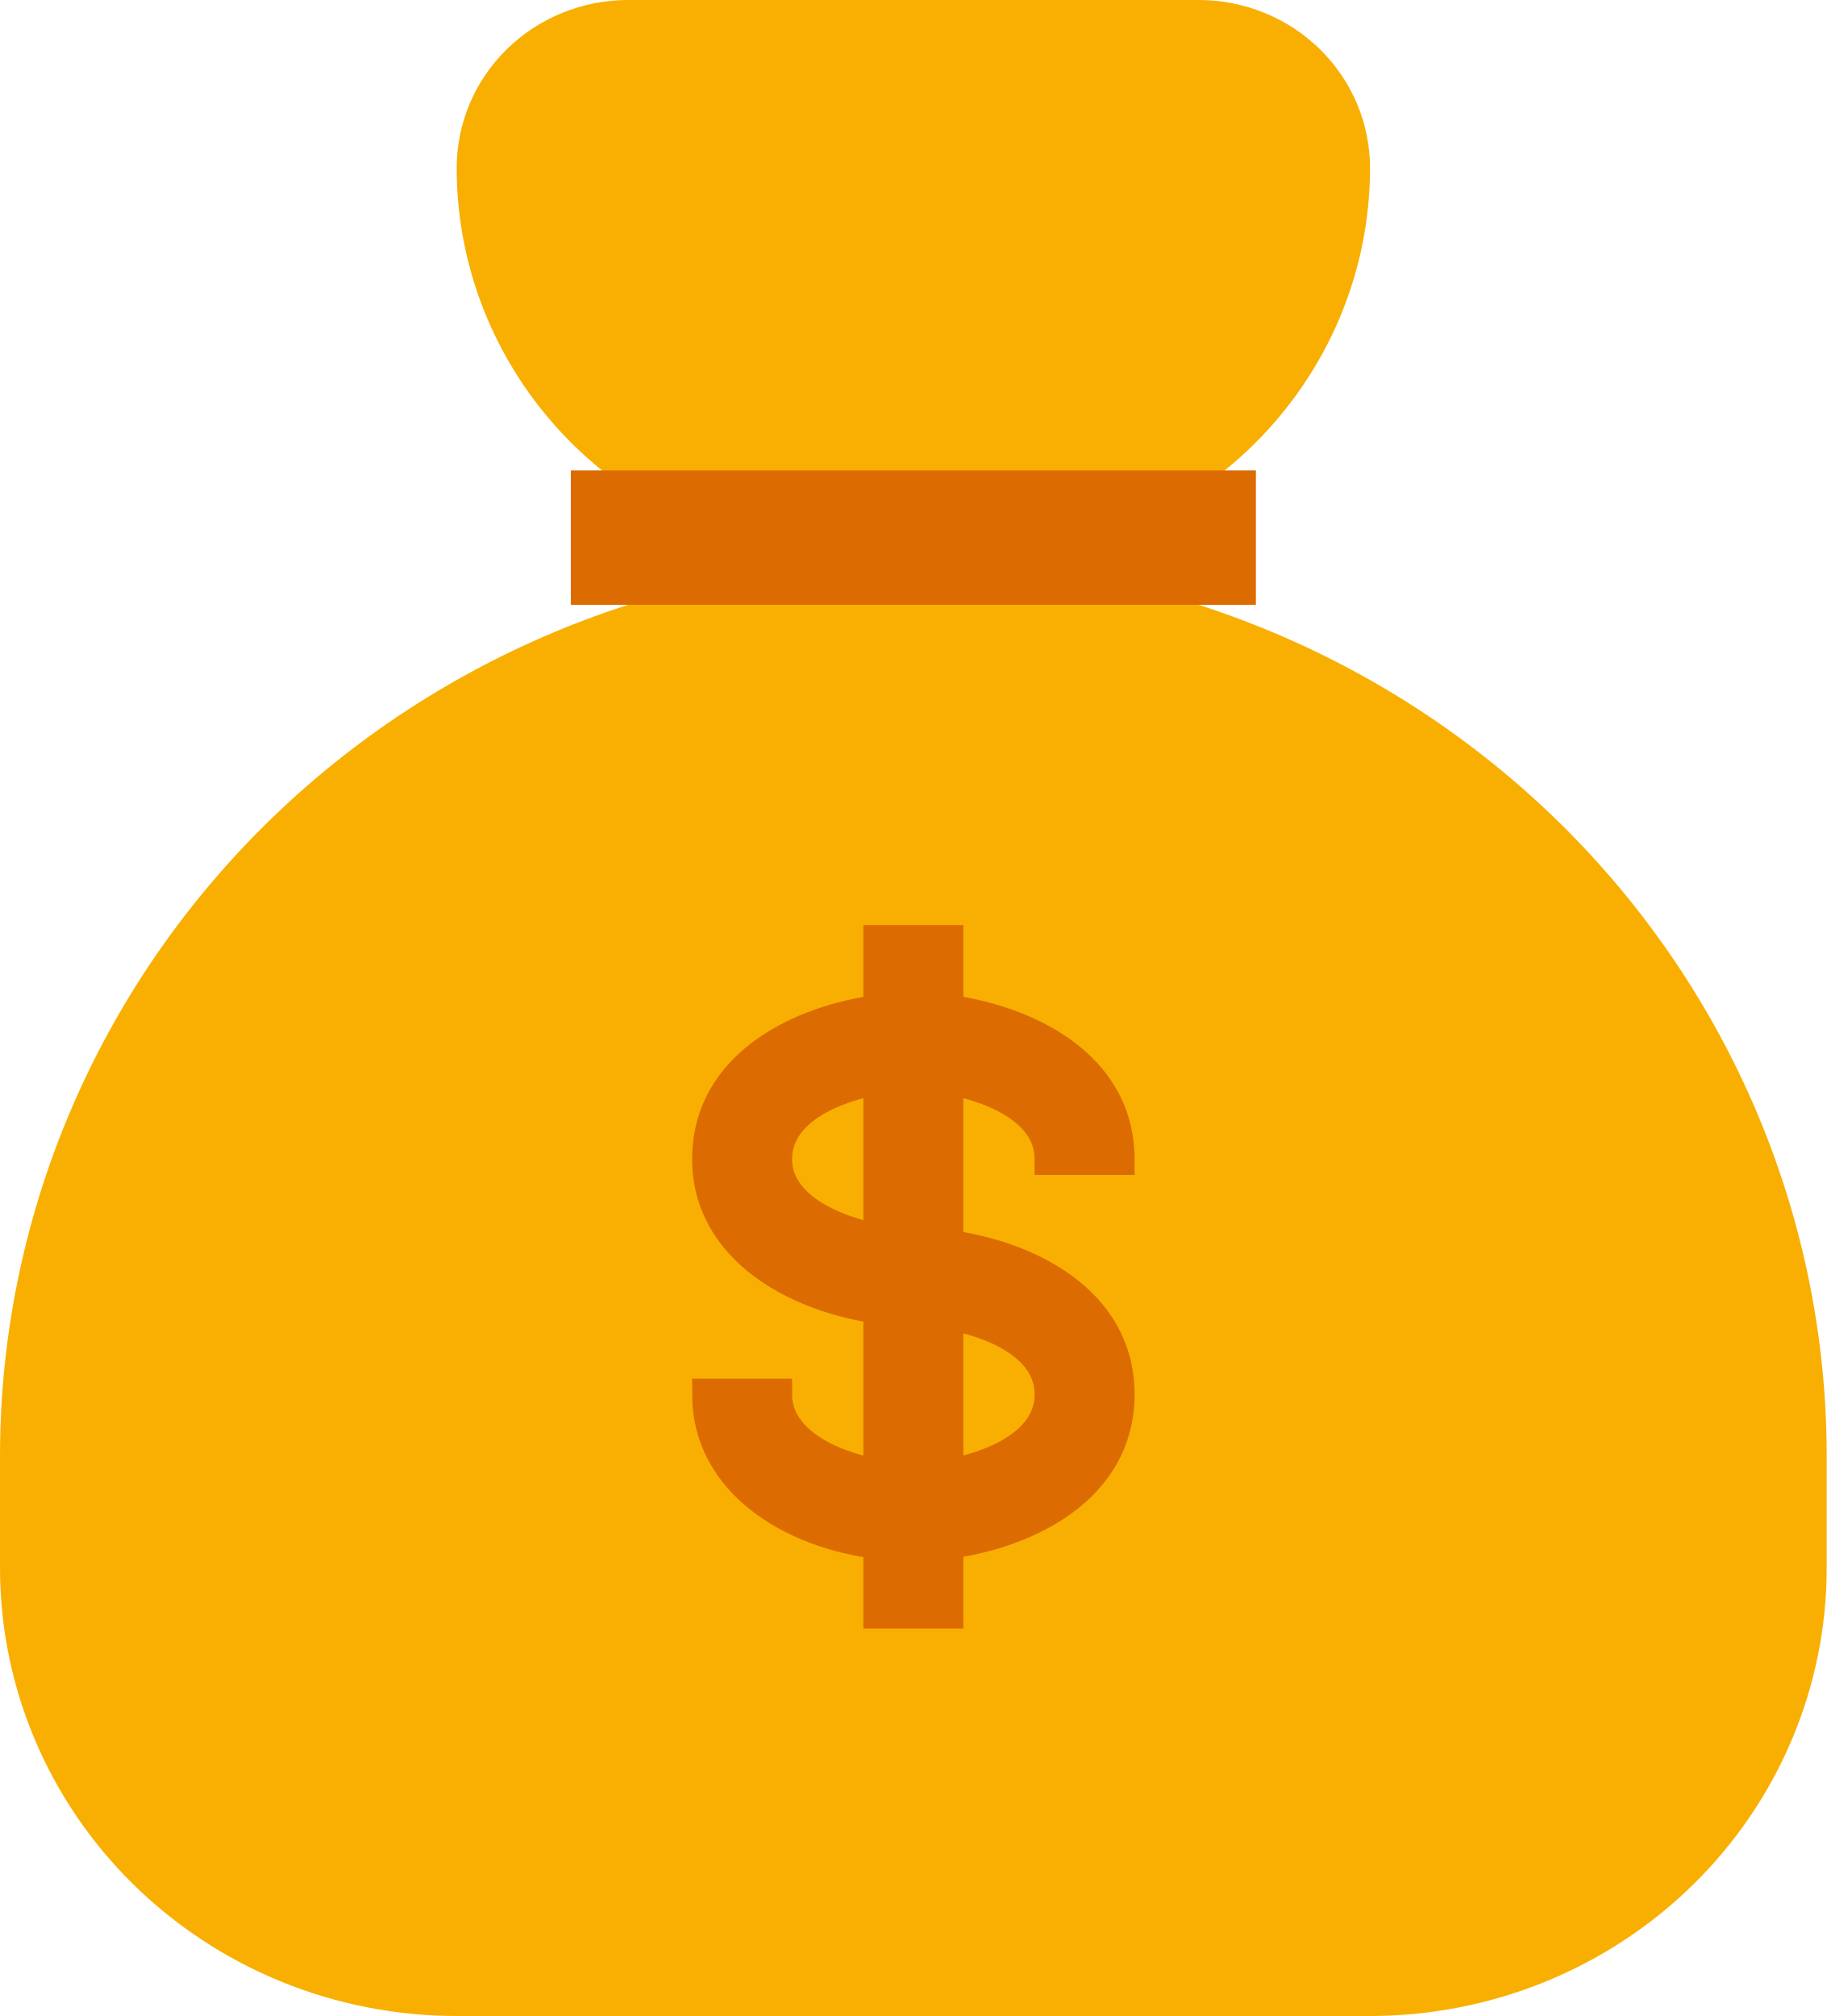
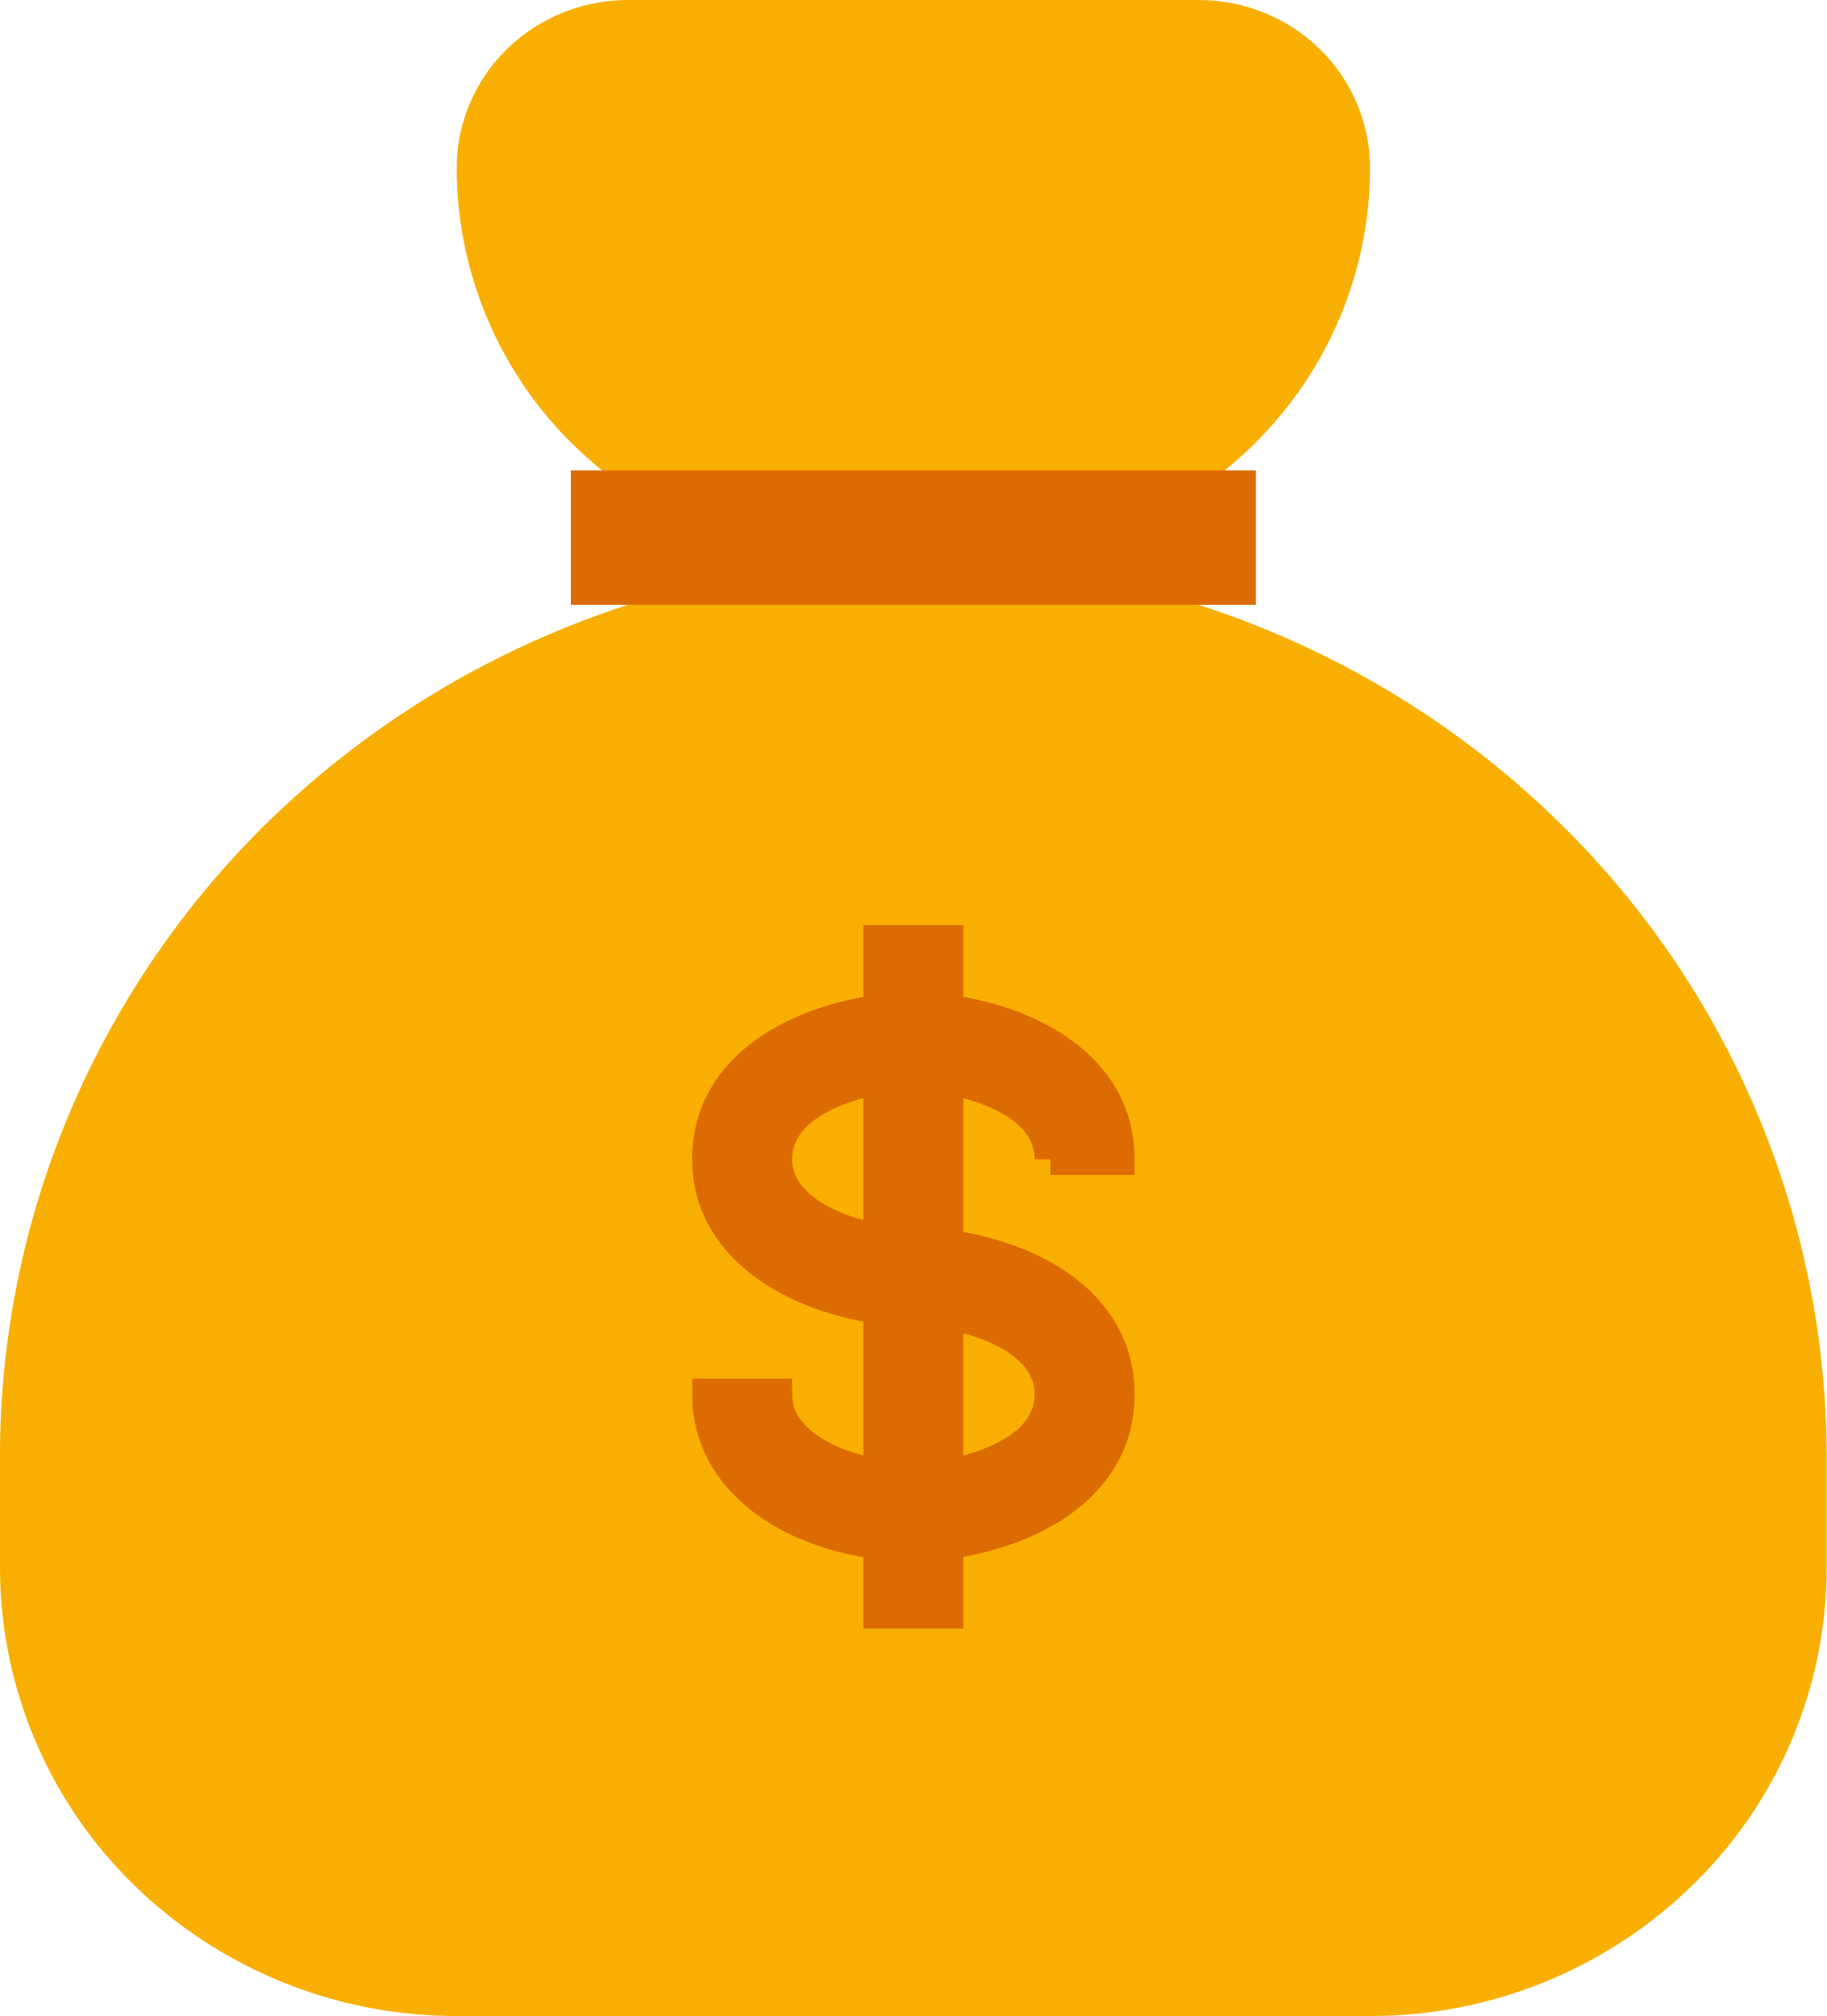
- <svg xmlns="http://www.w3.org/2000/svg" width="29" height="32" viewBox="0 0 29 32" fill="none">
-   <path d="M0 24.889V23.111C0 19.339 1.528 15.722 4.247 13.054C6.966 10.387 10.654 8.889 14.5 8.889C18.346 8.889 22.034 10.387 24.753 13.054C27.472 15.722 29 19.339 29 23.111V24.889C29 26.775 28.236 28.584 26.877 29.917C25.517 31.251 23.673 32 21.75 32H7.25C5.327 32 3.483 31.251 2.123 29.917C0.764 28.584 0 26.775 0 24.889Z" fill="#F9AF01" />
-   <path d="M9.969 0H19.031C19.752 0 20.444 0.281 20.954 0.781C21.464 1.281 21.75 1.959 21.75 2.667C21.75 4.317 21.082 5.9 19.892 7.067C18.702 8.233 17.089 8.889 15.406 8.889H13.594C11.911 8.889 10.298 8.233 9.108 7.067C7.918 5.9 7.25 4.317 7.25 2.667C7.25 1.959 7.536 1.281 8.046 0.781C8.556 0.281 9.248 0 9.969 0Z" fill="#F9AF01" />
-   <path d="M9.062 7.467H19.938V9.6H9.062V7.467Z" fill="#DC6C02" />
-   <path d="M16.675 18.4H17.762C17.762 16.887 16.265 16.197 15.044 16.038V14.934H13.956V16.038C12.736 16.197 11.238 16.887 11.238 18.4C11.238 19.843 12.687 20.594 13.956 20.763V23.414C13.169 23.28 12.325 22.867 12.325 22.134H11.238C11.238 23.515 12.556 24.331 13.956 24.5V25.6H15.044V24.496C16.265 24.337 17.762 23.647 17.762 22.134C17.762 20.621 16.265 19.93 15.044 19.771V17.12C15.767 17.248 16.675 17.622 16.675 18.4ZM12.325 18.4C12.325 17.622 13.233 17.248 13.956 17.12V19.68C13.211 19.545 12.325 19.145 12.325 18.4ZM16.675 22.134C16.675 22.912 15.767 23.286 15.044 23.414V20.854C15.767 20.981 16.675 21.355 16.675 22.134Z" fill="#DC6C02" stroke="#DC6C02" stroke-width="0.5" />
+ <svg xmlns="http://www.w3.org/2000/svg" width="29" height="32" fill="none" viewBox="0 0 29 32">
+   <path fill="#F9AF01" d="M0 24.889V23.11c0-3.772 1.528-7.39 4.247-10.057A14.65 14.65 0 0 1 14.5 8.89c3.846 0 7.534 1.498 10.253 4.165A14.1 14.1 0 0 1 29 23.111v1.778a7.04 7.04 0 0 1-2.123 5.028A7.32 7.32 0 0 1 21.75 32H7.25a7.32 7.32 0 0 1-5.127-2.083A7.04 7.04 0 0 1 0 24.89" />
+   <path fill="#F9AF01" d="M9.969 0h9.062c.721 0 1.413.281 1.923.781s.796 1.178.796 1.886c0 1.65-.668 3.233-1.858 4.4a6.4 6.4 0 0 1-4.486 1.822h-1.812a6.4 6.4 0 0 1-4.486-1.822 6.16 6.16 0 0 1-1.858-4.4c0-.708.286-1.386.796-1.886S9.248 0 9.97 0" />
+   <path fill="#DC6C02" d="M9.063 7.467h10.875V9.6H9.063z" />
+   <path fill="#DC6C02" stroke="#DC6C02" stroke-width=".5" d="M16.675 18.4h1.087c0-1.513-1.497-2.203-2.718-2.362v-1.104h-1.088v1.104c-1.22.16-2.718.85-2.718 2.362 0 1.444 1.45 2.194 2.718 2.363v2.65c-.787-.133-1.631-.546-1.631-1.28h-1.087c0 1.382 1.318 2.198 2.718 2.367v1.1h1.088v-1.104c1.22-.159 2.718-.85 2.718-2.362s-1.497-2.204-2.718-2.363v-2.65c.723.127 1.631.501 1.631 1.28Zm-4.35 0c0-.778.908-1.152 1.631-1.28v2.56c-.745-.135-1.631-.535-1.631-1.28Zm4.35 3.734c0 .778-.908 1.152-1.631 1.28v-2.56c.723.127 1.631.502 1.631 1.28Z" />
</svg>
